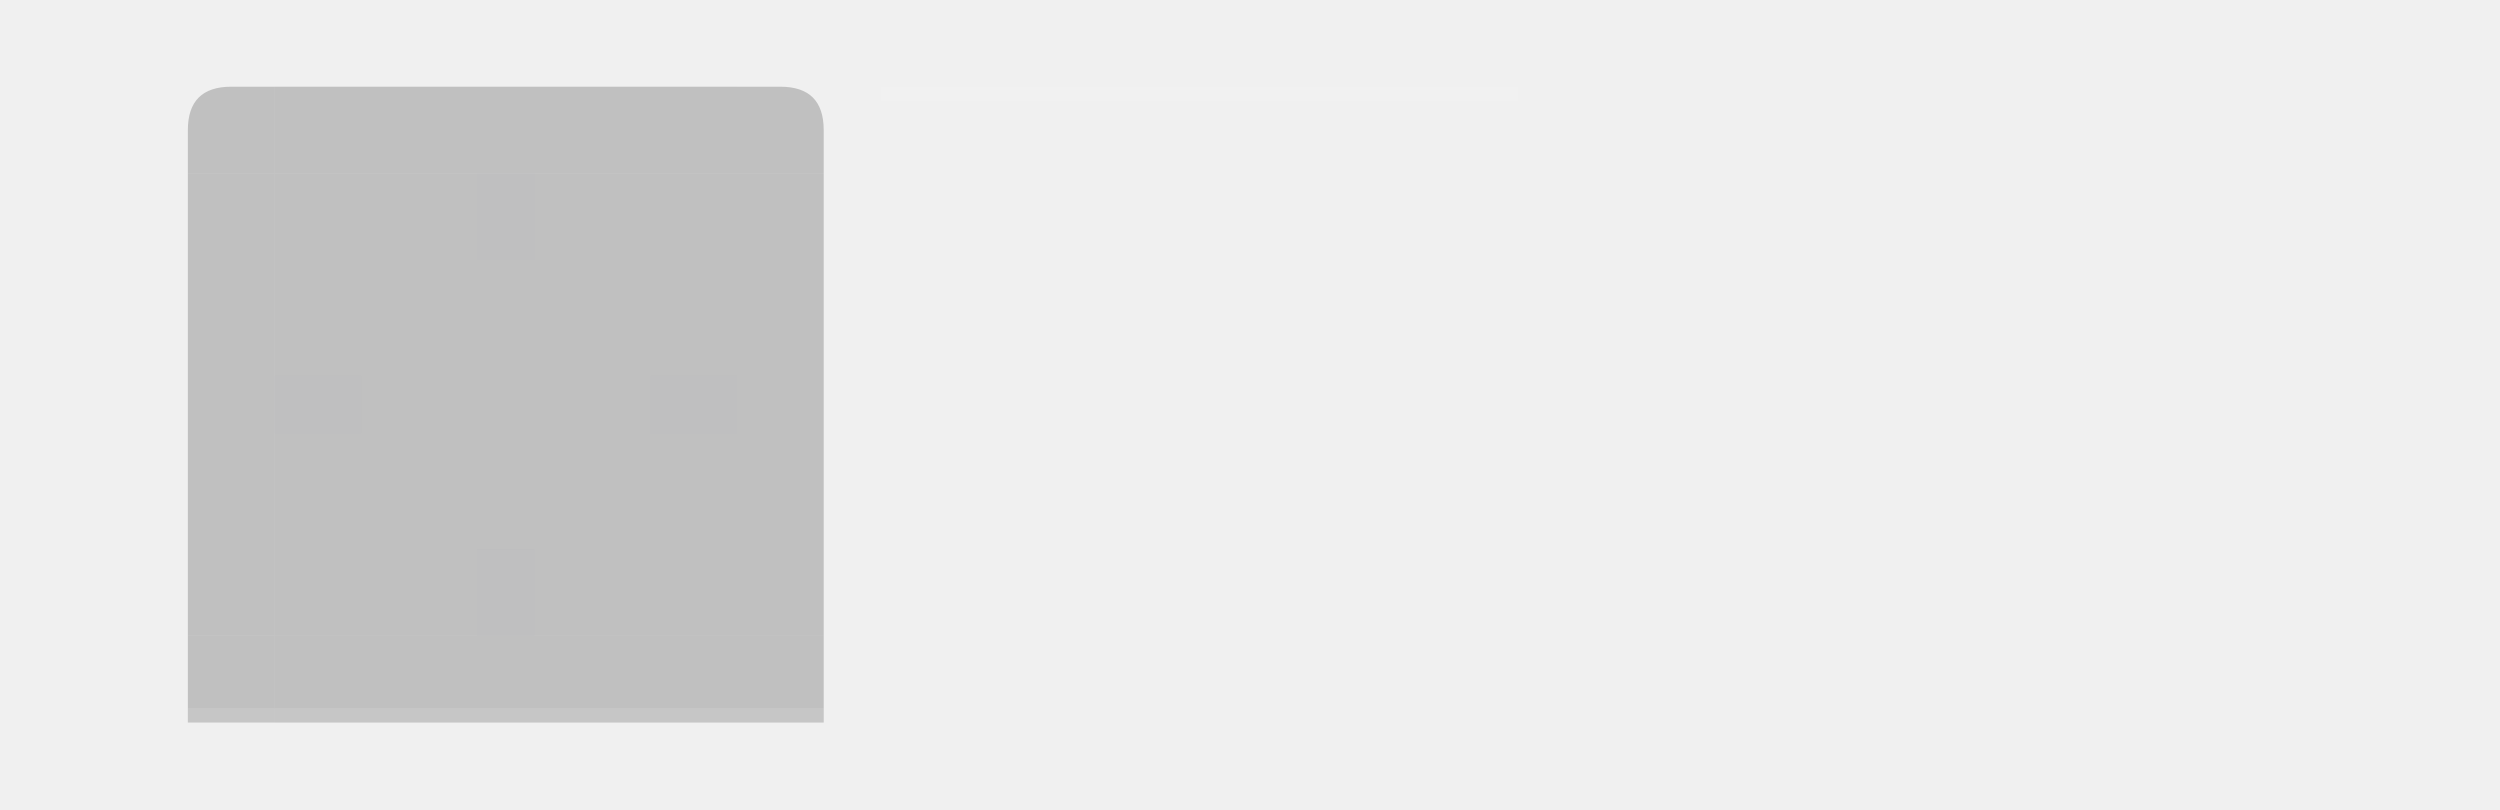
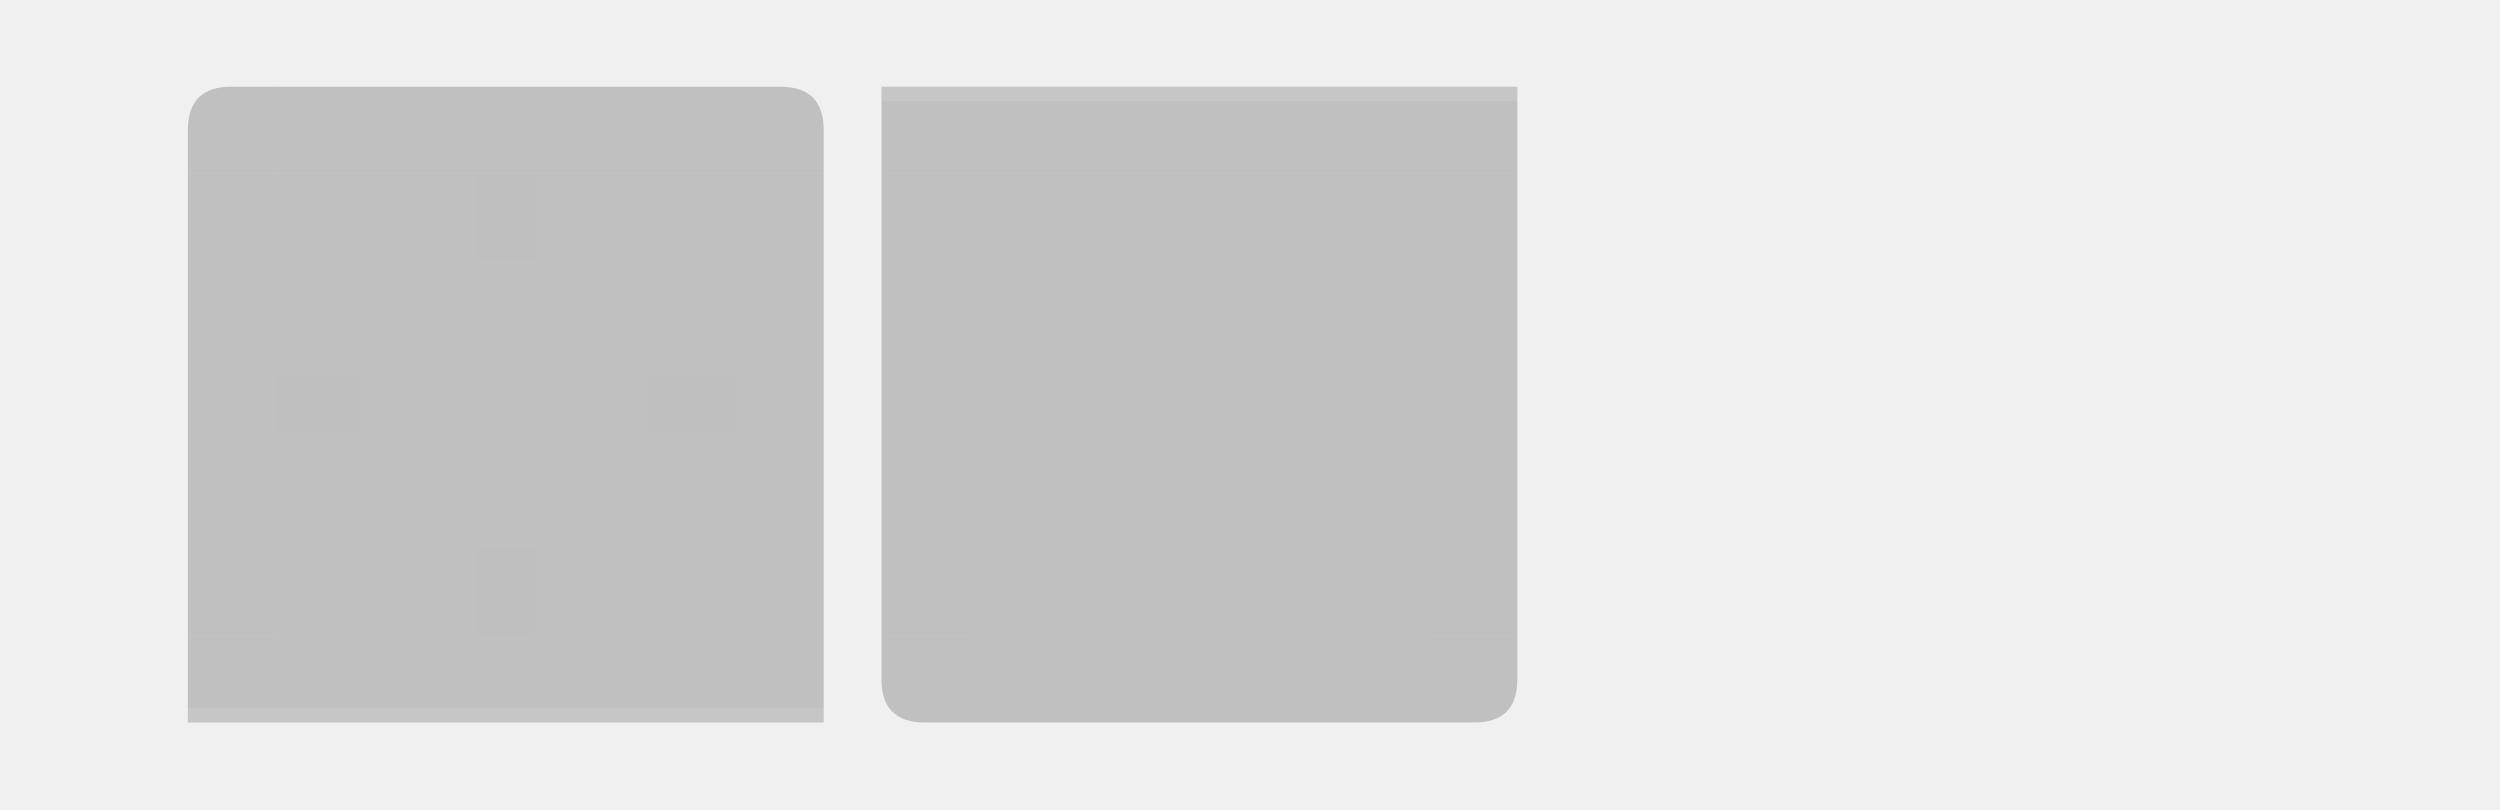
<svg xmlns="http://www.w3.org/2000/svg" id="svg2" viewBox="0 0 173 56" version="1.1">
  <defs id="defs41" />
  <style id="current-color-scheme" type="text/css" />
  <path id="hint-stretch-borders" d="m-7-7h5v5h-5z" opacity=".6" style="fill:#14171f;fill-opacity:1;opacity:0.01" />
  <path id="header-center" class="ColorScheme-Background" d="M 19,12 H 51 V 44 H 19 Z" style="color:#eff0f1;opacity:0.2;fill:#000000;fill-opacity:1" />
  <path id="header-right" class="ColorScheme-Background" d="m 51,12 h 6 v 32 h -6 z" style="color:#eff0f1;opacity:0.2;fill:#000000;fill-opacity:1" />
  <path id="header-top" class="ColorScheme-Background" d="M 19,12 V 6 h 32 v 6 z" style="color:#eff0f1;opacity:0.2;fill:#000000;fill-opacity:1" />
  <g id="header-bottom">
    <path id="rect3152" class="ColorScheme-Background" d="m 51,44 v 6 H 19 v -6 z" style="color:#eff0f1;opacity:0.2;fill:#000000;fill-opacity:1" />
    <path id="rect3154" class="ColorScheme-Text" d="m 51,49 v 1 H 19 v -1 z" style="color:#232629;opacity:0.1;fill:#ffffff;fill-opacity:1" />
  </g>
  <path id="header-left" class="ColorScheme-Background" d="M 19,44 H 13 V 12 h 6 z" style="color:#eff0f1;opacity:0.2;fill:#000000;fill-opacity:1" />
  <g id="header-bottomright">
    <path id="path3176" class="ColorScheme-Background" d="m 57,44 h -6 v 6 h 6 v -5 z" style="color:#eff0f1;opacity:0.2;fill:#000000;fill-opacity:1" />
    <path id="path3178" class="ColorScheme-Text" d="m 57,49 h -6 v 1 h 6 c 0,-1 -2e-5,0 0,-1 z" style="color:#232629;opacity:0.1;fill:#ffffff;fill-opacity:1;fill-rule:evenodd" />
  </g>
  <g id="header-bottomleft">
    <path id="path3182" class="ColorScheme-Background" d="m 19,50 v -6 h -6 v 6 c 6,4e-5 0,0 4,0 h 1 z" style="color:#eff0f1;opacity:0.2;fill:#000000;fill-opacity:1" />
    <path id="path3184" class="ColorScheme-Text" d="m 19,50 v -1 h -4 l -2,-2e-5 v 1 L 15,50 h 1 z" style="color:#232629;opacity:0.1;fill:#ffffff;fill-opacity:1;fill-rule:evenodd" />
  </g>
  <path id="header-topleft" class="ColorScheme-Background" d="m 16,6 c -2,0 -3,1 -3,3 v 3 h 6 V 6 h -1 1 z" style="color:#eff0f1;opacity:0.2;fill:#000000;fill-opacity:1" />
  <path id="header-topright" class="ColorScheme-Background" d="m 51,6 v 6 h 6 V 9 C 57,7 56,6 54,6 h -2 z" style="color:#eff0f1;opacity:0.2;fill:#000000;fill-opacity:1" />
-   <path id="footer-center" class="ColorScheme-Background" d="M 67,44 H 99 V 12 H 67 Z" style="color:#eff0f1;opacity:0.001;fill:#000000;fill-opacity:1" />
-   <path id="footer-right" class="ColorScheme-Background" d="m 99,44 h 6 V 12 h -6 z" style="color:#eff0f1;opacity:0.001;fill:#000000;fill-opacity:1" />
-   <path id="footer-bottom" class="ColorScheme-Background" d="m 67,44 v 6 h 32 v -6 z" style="color:#eff0f1;opacity:0.001;fill:#000000;fill-opacity:1" />
-   <g id="footer-top" style="opacity:1">
-     <path id="rect3152-0" class="ColorScheme-Background" d="M 99,12 V 6 H 67 v 6 z" style="color:#eff0f1;opacity:0.001;fill:#000000;fill-opacity:1" />
+   <path id="footer-center" class="ColorScheme-Background" d="M 67,44 H 99 V 12 H 67 Z" style="color:#eff0f1;opacity:0.2;fill:#000000;fill-opacity:1" />
+   <path id="footer-right" class="ColorScheme-Background" d="m 99,44 h 6 V 12 h -6 z" style="color:#eff0f1;opacity:0.2;fill:#000000;fill-opacity:1" />
+   <path id="footer-bottom" class="ColorScheme-Background" d="m 67,44 v 6 h 32 v -6 z" style="color:#eff0f1;opacity:0.2;fill:#000000;fill-opacity:1" />
+   <g id="footer-top">
+     <path id="rect3152-0" class="ColorScheme-Background" d="M 99,12 V 6 H 67 v 6 z" style="color:#eff0f1;opacity:0.2;fill:#000000;fill-opacity:1" />
    <path id="rect3154-9" class="ColorScheme-Text" d="m 99,7 v -1 H 67 v 1 z" style="color:#232629;opacity:0.1;fill:#ffffff;fill-opacity:1" />
  </g>
-   <path id="footer-left" class="ColorScheme-Background" d="m 67,12 h -6 v 32 h 6 z" style="color:#eff0f1;opacity:0.001;fill:#000000;fill-opacity:1" />
-   <g id="footer-topright" style="opacity:1">
-     <path id="path3176-6" class="ColorScheme-Background" d="M 105,12 H 99 V 6 h 6 v 5 z" style="color:#eff0f1;opacity:0.001;fill:#000000;fill-opacity:1" />
+   <path id="footer-left" class="ColorScheme-Background" d="m 67,12 h -6 v 32 h 6 z" style="color:#eff0f1;opacity:0.2;fill:#000000;fill-opacity:1" />
+   <g id="footer-topright">
+     <path id="path3176-6" class="ColorScheme-Background" d="M 105,12 H 99 V 6 h 6 v 5 z" style="color:#eff0f1;opacity:0.2;fill:#000000;fill-opacity:1" />
    <path id="path3178-2" class="ColorScheme-Text" d="M 105,7 H 99 V 6 h 6 c 0,1 -2e-5,0 0,1 z" style="color:#232629;opacity:0.1;fill:#ffffff;fill-opacity:1;fill-rule:evenodd" />
  </g>
-   <g id="footer-topleft" style="opacity:1">
-     <path id="path3182-1" class="ColorScheme-Background" d="m 67,6 v 6 H 61 V 6 c 6,-4e-5 0,0 4,0 h 1 z" style="color:#eff0f1;opacity:0.001;fill:#000000;fill-opacity:1;stroke-width:1" />
+   <g id="footer-topleft">
+     <path id="path3182-1" class="ColorScheme-Background" d="m 67,6 v 6 H 61 V 6 c 6,-4e-5 0,0 4,0 h 1 z" style="color:#eff0f1;opacity:0.2;fill:#000000;fill-opacity:1;stroke-width:1" />
    <path id="path3184-8" class="ColorScheme-Text" d="m 67,6 v 1 h -4 l -2,2e-5 v -1 l 2,-2e-5 h 1 z" style="color:#232629;opacity:0.1;fill:#ffffff;fill-opacity:1;fill-rule:evenodd" />
  </g>
-   <path id="footer-bottomleft" class="ColorScheme-Background" d="m 64,50 c -2,0 -3,-1 -3,-3 v -3 h 6 v 6 h -1 1 z" style="color:#eff0f1;opacity:0.001;fill:#000000;fill-opacity:1" />
-   <path id="footer-bottomright" class="ColorScheme-Background" d="m 99,50 v -6 h 6 v 3 c 0,2 -1,3 -3,3 h -2 z" style="color:#eff0f1;opacity:0.001;fill:#000000;fill-opacity:1" />
+   <path id="footer-bottomleft" class="ColorScheme-Background" d="m 64,50 c -2,0 -3,-1 -3,-3 v -3 h 6 v 6 h -1 1 z" style="color:#eff0f1;opacity:0.2;fill:#000000;fill-opacity:1" />
+   <path id="footer-bottomright" class="ColorScheme-Background" d="m 99,50 v -6 h 6 v 3 c 0,2 -1,3 -3,3 h -2 z" style="color:#eff0f1;opacity:0.2;fill:#000000;fill-opacity:1" />
  <path id="hint-top-margin" d="m 33,12 h 4 v 6 h -4 z" style="fill:#4040c2;fill-opacity:1;stroke-width:1;opacity:0.01" />
  <path id="hint-bottom-margin" d="m 33,38 h 4 v 6 h -4 z" style="fill:#4040c2;fill-opacity:1;opacity:0.01" />
  <path id="hint-right-margin" d="m 51,26 v 4 h -6 v -4 z" style="fill:#4040c2;fill-opacity:1;opacity:0.01" />
  <path id="hint-left-margin" d="m 25,26 v 4 h -6 v -4 z" style="fill:#4040c2;fill-opacity:1;stroke-width:1;opacity:0.01" />
</svg>
